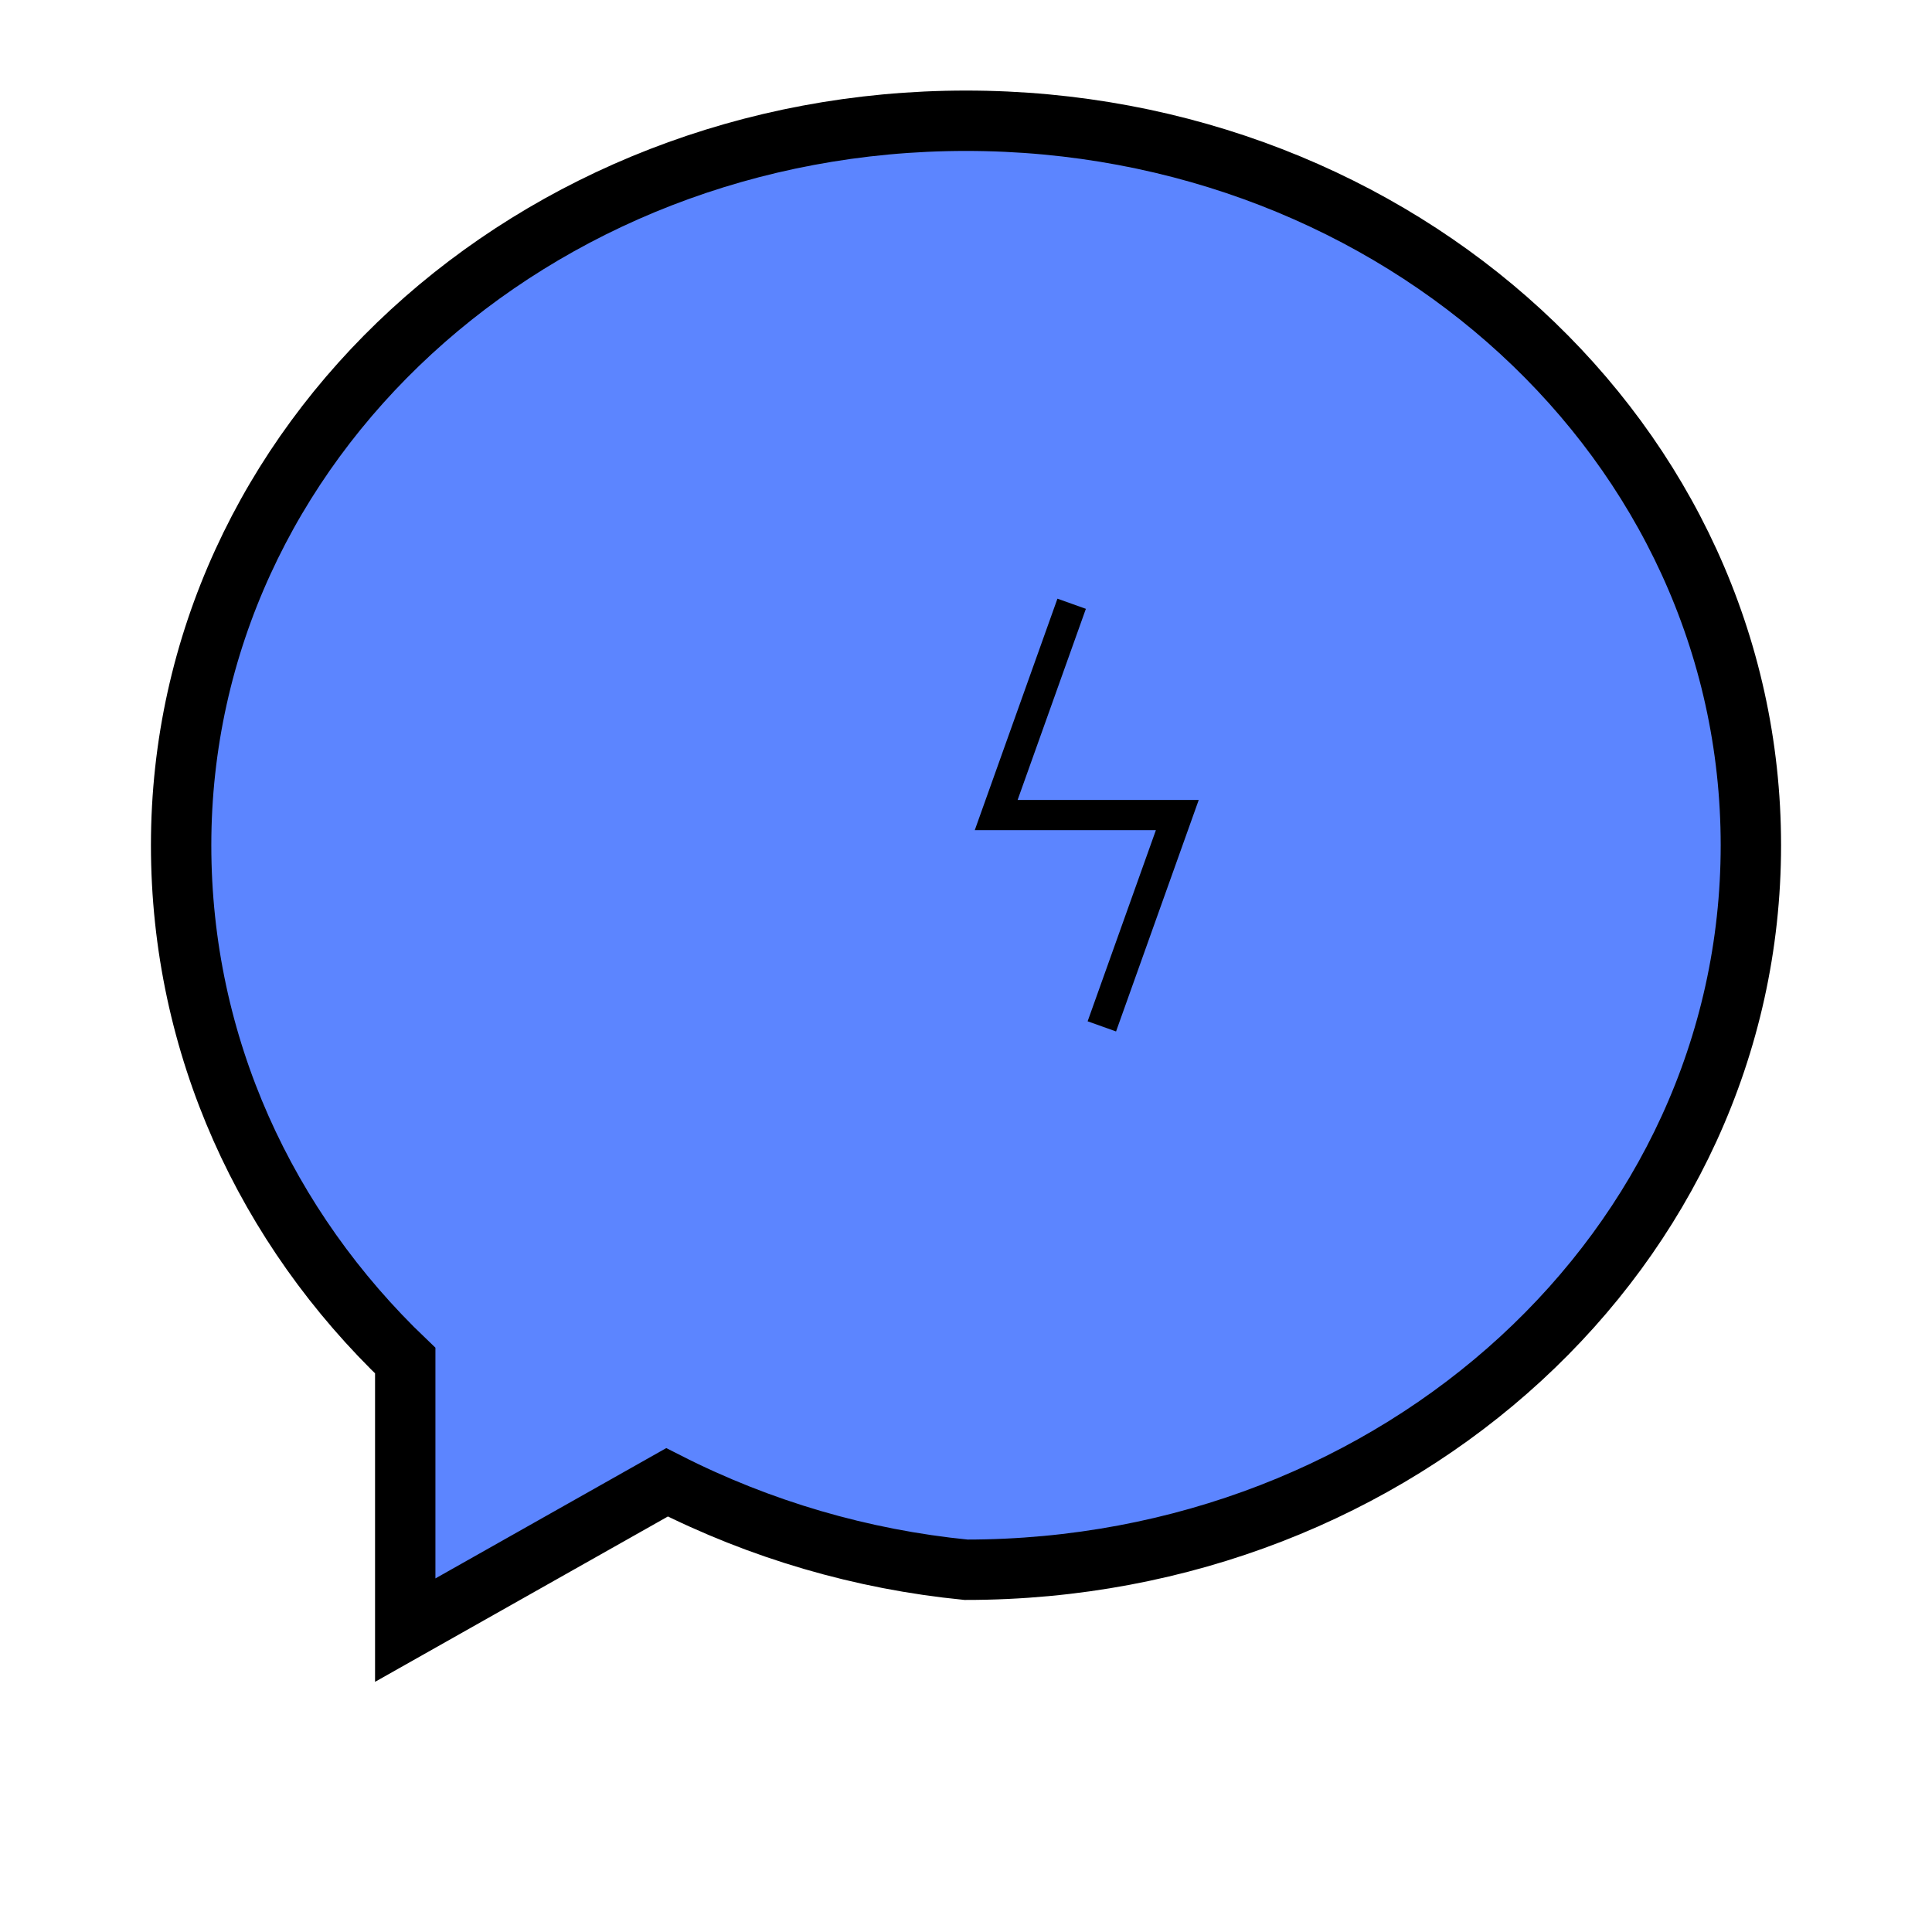
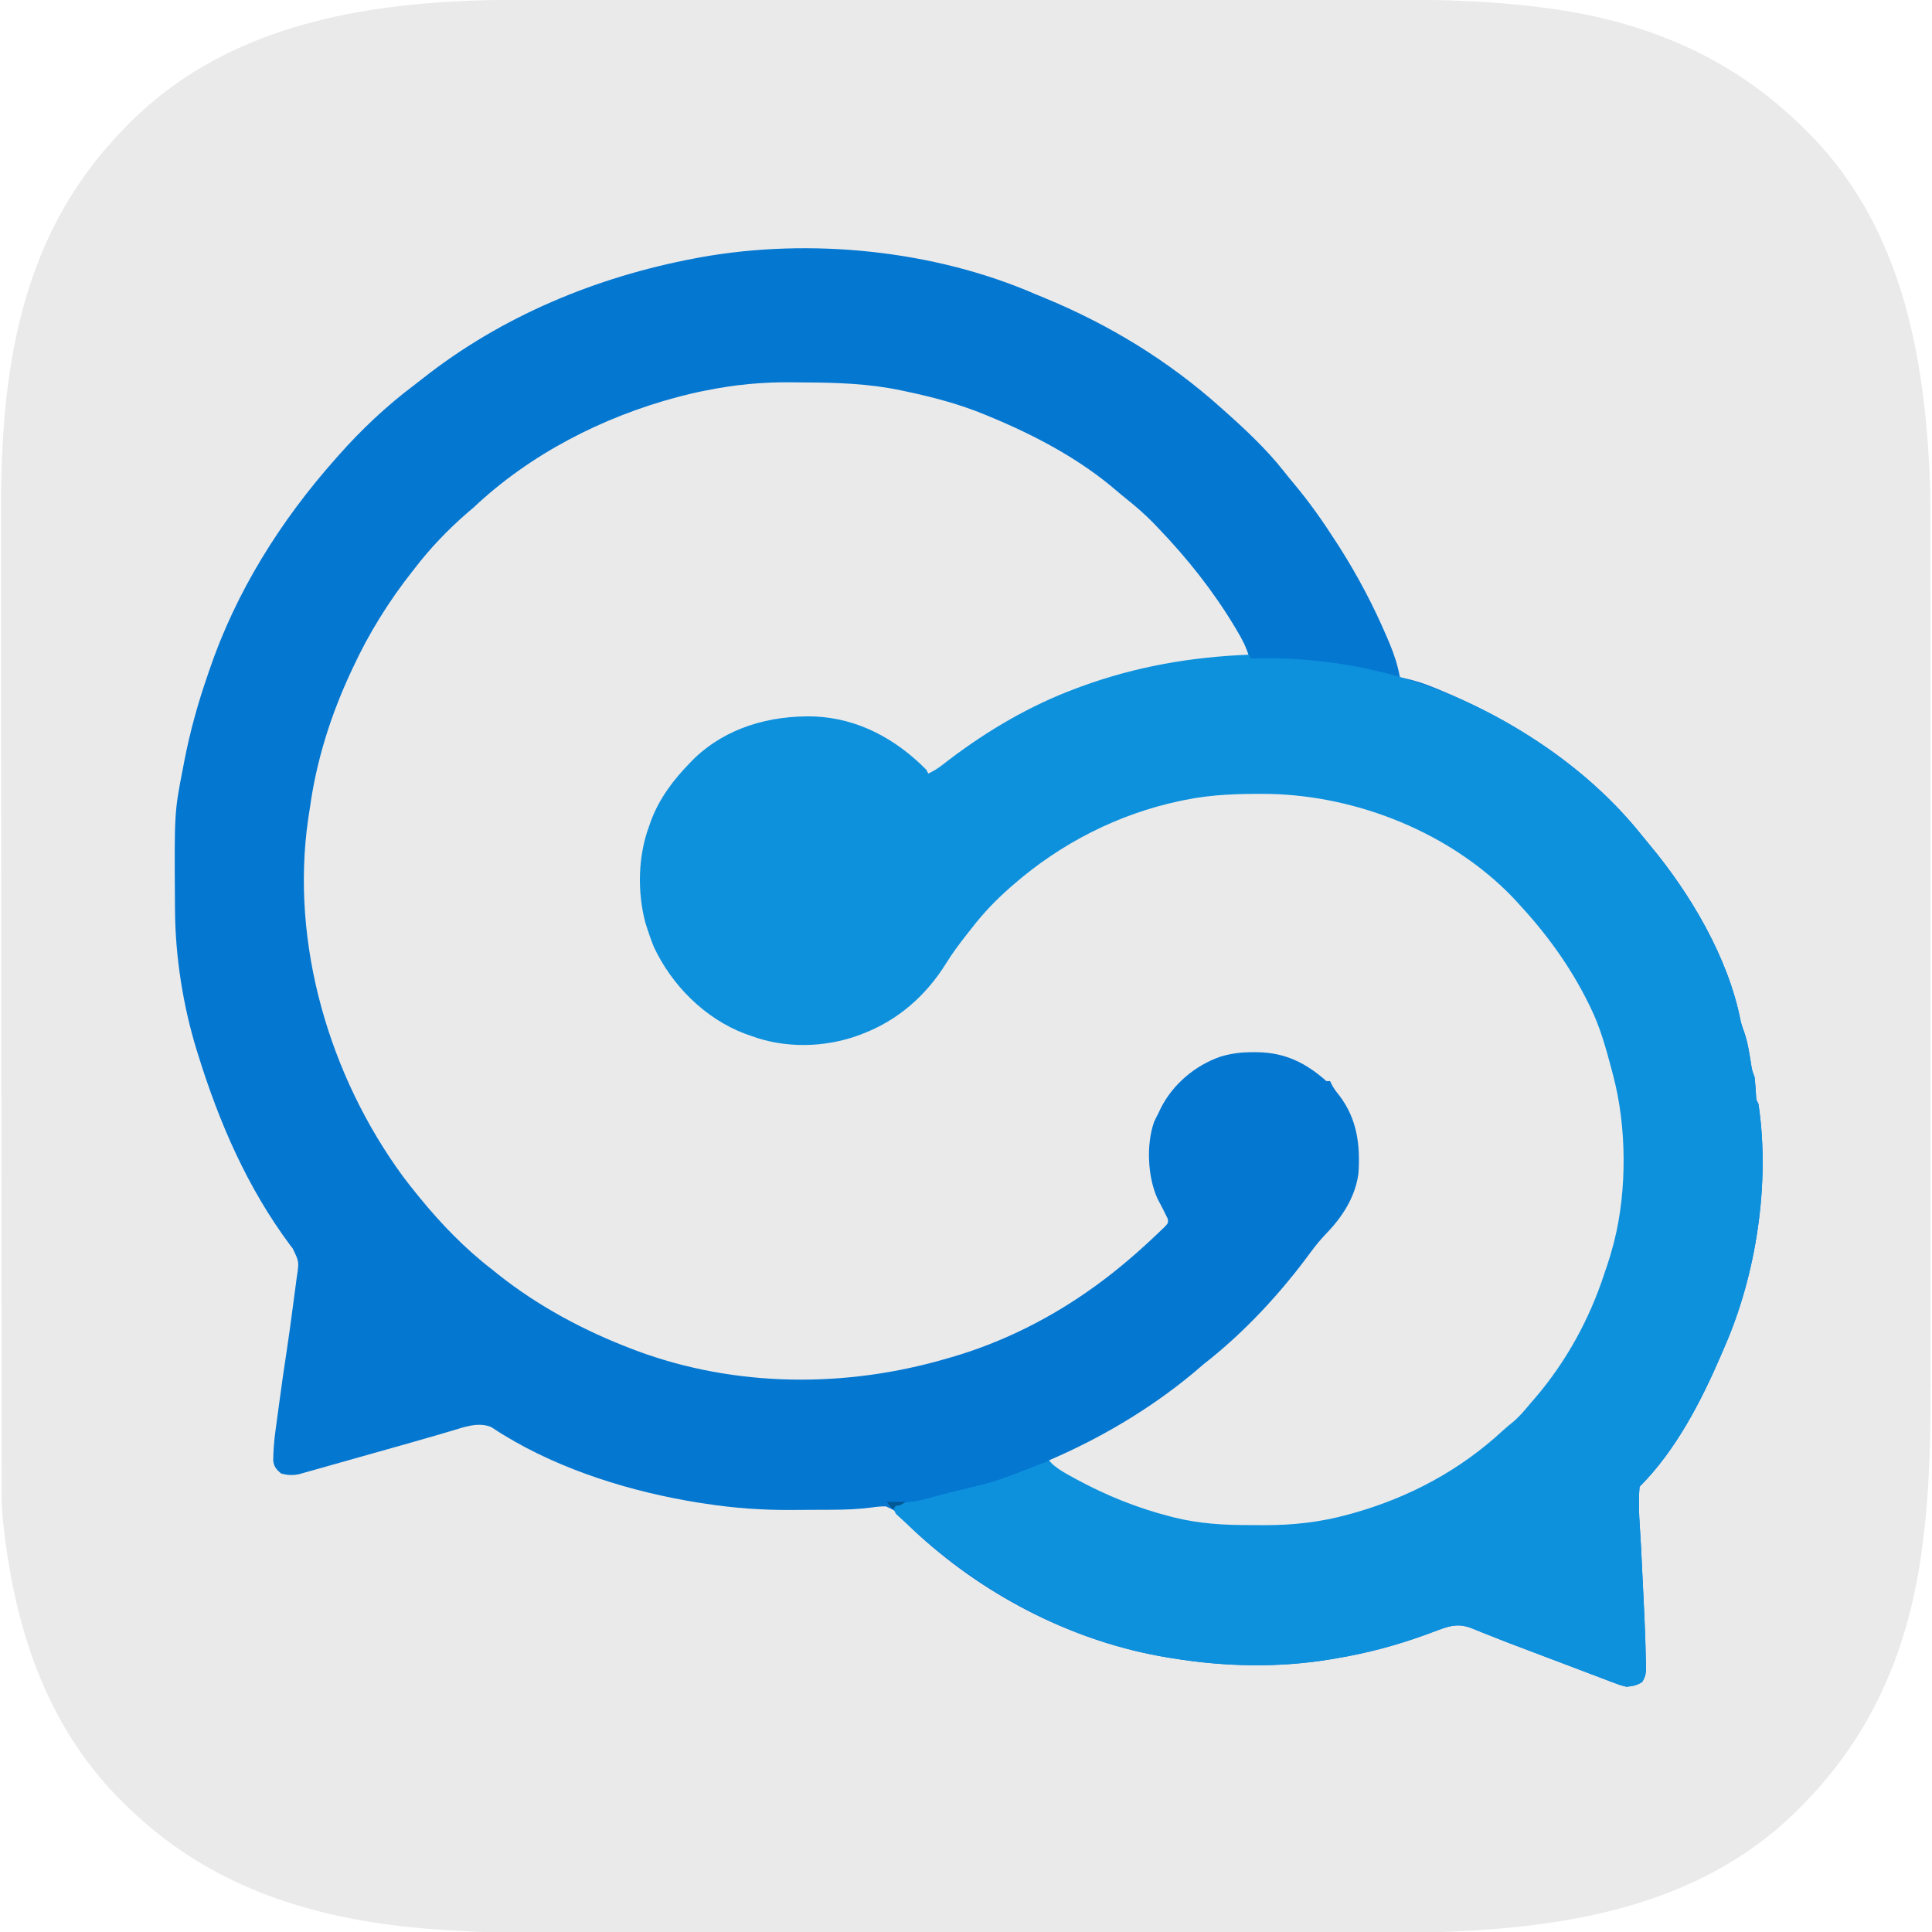
- <svg xmlns="http://www.w3.org/2000/svg" viewBox="0 0 64 64" width="128" height="128" fill="none">
-   <path d="M32 4C17.664 4 6 14.64 6 28c0 6.648 2.816 12.672 7.424 17.072V54l8.672-4.896A27.896 27.896 0 0 0 32 52c14.336 0 26-10.64 26-24S46.336 4 32 4Z" fill="#5C85FF" stroke="#000" stroke-width="2" />
-   <path d="M35.5 20l-2.5 7h6l-2.5 7 2.5-7h-6l2.5-7Z" fill="#FFC850" stroke="#000" stroke-width="1" />
+ <svg xmlns="http://www.w3.org/2000/svg" version="1.1" width="1024" height="1024">
+   <path d="M0 0 C2.088 -0.002 4.177 -0.004 6.265 -0.007 C11.946 -0.013 17.628 -0.013 23.309 -0.012 C29.459 -0.011 35.609 -0.017 41.76 -0.022 C53.789 -0.03 65.819 -0.033 77.849 -0.033 C87.639 -0.034 97.43 -0.036 107.22 -0.039 C110.049 -0.04 112.877 -0.041 115.706 -0.042 C116.761 -0.042 116.761 -0.042 117.837 -0.042 C137.6 -0.049 157.362 -0.052 177.124 -0.052 C178.24 -0.052 178.24 -0.052 179.378 -0.052 C183.146 -0.052 186.915 -0.052 190.683 -0.052 C191.806 -0.052 191.806 -0.052 192.951 -0.052 C194.464 -0.052 195.977 -0.052 197.491 -0.052 C221.004 -0.051 244.517 -0.058 268.031 -0.072 C294.515 -0.088 320.999 -0.096 347.484 -0.095 C350.317 -0.095 353.15 -0.095 355.983 -0.095 C356.68 -0.095 357.377 -0.095 358.096 -0.095 C369.242 -0.095 380.389 -0.101 391.535 -0.11 C402.771 -0.118 414.007 -0.119 425.244 -0.113 C431.312 -0.11 437.38 -0.109 443.448 -0.118 C474.907 -0.161 506.406 -0.103 537.663 3.946 C538.328 4.03 538.992 4.114 539.677 4.2 C591.159 10.711 636.84 28.982 674.538 65.134 C675.069 65.638 675.601 66.142 676.148 66.661 C729.167 117.176 742.036 187.686 744.538 258.134 C744.7 265.287 744.678 272.441 744.672 279.596 C744.674 281.684 744.676 283.773 744.679 285.861 C744.685 291.542 744.685 297.223 744.683 302.904 C744.683 309.055 744.689 315.205 744.693 321.355 C744.702 333.385 744.705 345.415 744.705 357.445 C744.706 367.235 744.708 377.025 744.711 386.816 C744.712 389.644 744.713 392.473 744.713 395.301 C744.714 396.005 744.714 396.708 744.714 397.433 C744.72 417.195 744.724 436.957 744.724 456.72 C744.724 457.463 744.724 458.207 744.724 458.973 C744.724 462.742 744.724 466.51 744.723 470.279 C744.723 471.401 744.723 471.401 744.723 472.547 C744.723 474.06 744.723 475.573 744.723 477.086 C744.723 500.6 744.73 524.113 744.744 547.626 C744.759 574.111 744.768 600.595 744.767 627.079 C744.767 629.912 744.767 632.745 744.767 635.578 C744.767 636.624 744.767 636.624 744.767 637.692 C744.767 648.838 744.773 659.985 744.782 671.131 C744.79 682.367 744.791 693.603 744.785 704.839 C744.781 710.907 744.781 716.975 744.79 723.043 C744.833 754.503 744.775 786.001 740.726 817.259 C740.6 818.256 740.6 818.256 740.472 819.273 C733.961 870.754 715.69 916.435 679.538 954.134 C679.034 954.665 678.53 955.196 678.011 955.744 C627.207 1009.065 556.329 1021.703 485.538 1024.134 C478.372 1024.292 471.206 1024.274 464.039 1024.267 C461.958 1024.269 459.878 1024.272 457.798 1024.274 C452.143 1024.28 446.489 1024.28 440.835 1024.279 C434.712 1024.279 428.589 1024.284 422.466 1024.289 C410.491 1024.297 398.517 1024.3 386.543 1024.301 C376.796 1024.301 367.05 1024.303 357.304 1024.306 C354.488 1024.307 351.671 1024.308 348.855 1024.309 C348.155 1024.309 347.454 1024.31 346.733 1024.31 C327.056 1024.316 307.38 1024.32 287.704 1024.319 C286.964 1024.319 286.223 1024.319 285.461 1024.319 C281.709 1024.319 277.958 1024.319 274.206 1024.319 C273.461 1024.319 272.716 1024.319 271.949 1024.319 C270.442 1024.319 268.936 1024.319 267.43 1024.319 C244.024 1024.318 220.617 1024.326 197.211 1024.34 C170.844 1024.355 144.476 1024.363 118.108 1024.363 C115.287 1024.362 112.466 1024.362 109.645 1024.362 C108.951 1024.362 108.256 1024.362 107.541 1024.362 C96.446 1024.362 85.351 1024.369 74.256 1024.377 C63.07 1024.386 51.884 1024.387 40.699 1024.38 C34.659 1024.377 28.619 1024.377 22.58 1024.386 C-19.301 1024.443 -19.301 1024.443 -40.018 1023.232 C-40.699 1023.192 -41.38 1023.152 -42.081 1023.112 C-104.996 1019.313 -163.106 1003.588 -209.462 959.134 C-209.993 958.63 -210.524 958.126 -211.072 957.606 C-252.491 918.143 -270.114 865.874 -276.462 810.134 C-276.545 809.42 -276.628 808.707 -276.714 807.972 C-277.37 801.961 -277.606 796.044 -277.596 790 C-277.599 789.026 -277.601 788.051 -277.603 787.048 C-277.61 783.794 -277.61 780.54 -277.609 777.286 C-277.612 774.925 -277.616 772.564 -277.62 770.203 C-277.629 764.401 -277.633 758.599 -277.636 752.797 C-277.639 745.843 -277.647 738.889 -277.656 731.935 C-277.677 715.124 -277.688 698.313 -277.696 681.503 C-277.701 673.539 -277.706 665.575 -277.711 657.611 C-277.729 630.313 -277.744 603.016 -277.751 575.719 C-277.752 574.006 -277.752 572.293 -277.753 570.581 C-277.753 569.731 -277.753 568.882 -277.753 568.007 C-277.755 563.704 -277.756 559.401 -277.757 555.098 C-277.757 553.817 -277.757 553.817 -277.758 552.511 C-277.766 524.871 -277.789 497.232 -277.822 469.592 C-277.856 440.326 -277.876 411.061 -277.879 381.795 C-277.879 378.574 -277.88 375.353 -277.88 372.132 C-277.881 371.339 -277.881 370.546 -277.881 369.729 C-277.883 357.033 -277.899 344.336 -277.919 331.64 C-277.94 318.844 -277.945 306.047 -277.935 293.25 C-277.931 286.334 -277.932 279.418 -277.952 272.501 C-278.153 197.496 -268.366 126.344 -214.462 70.134 C-213.958 69.602 -213.454 69.071 -212.935 68.524 C-167.541 20.88 -105.343 4.973 -41.462 1.134 C-40.786 1.093 -40.109 1.052 -39.412 1.01 C-26.266 0.238 -13.167 -0.011 0 0 Z " fill="#EAEAEA" transform="translate(278.4619,-0.1337128)" />
+   <path d="M0 0 C3.216 0.031 6.431 0.041 9.647 0.047 C27.129 0.109 43.714 1.113 60.831 4.781 C61.659 4.957 62.488 5.132 63.341 5.313 C77.905 8.424 91.696 12.512 105.456 18.281 C106.333 18.643 107.21 19.005 108.113 19.378 C132.029 29.356 154.668 42.479 174.456 59.281 C175.527 60.168 176.599 61.055 177.67 61.941 C190.115 72.323 201.479 83.487 211.456 96.281 C212.322 97.348 213.191 98.413 214.061 99.477 C223.409 110.991 231.327 123.33 238.643 136.219 C239.03 136.899 239.417 137.58 239.815 138.281 C242.456 143.029 242.456 143.029 242.456 145.281 C241.267 145.319 240.079 145.356 238.854 145.395 C180.904 147.549 123.47 167.38 78.883 205.017 C77.249 206.359 77.249 206.359 74.456 208.281 C71.111 207.166 70.699 206.54 68.643 203.844 C55.644 188.601 34.46 179.822 14.799 178.041 C-9.676 176.851 -31.622 182.813 -50.267 199.188 C-51.019 199.878 -51.77 200.569 -52.544 201.281 C-53.471 202.07 -53.471 202.07 -54.416 202.875 C-67.98 215.155 -77.154 235.305 -78.83 253.361 C-78.944 256.466 -78.961 259.55 -78.919 262.656 C-78.909 263.751 -78.899 264.846 -78.889 265.974 C-78.412 290.907 -68.116 310.677 -50.654 328.176 C-32.953 344.65 -10.877 350.153 12.647 349.719 C35.203 348.704 55.438 337.962 70.893 321.844 C75.43 316.644 79.108 310.934 82.873 305.169 C92.726 290.147 104.403 275.582 118.456 264.281 C118.942 263.882 119.429 263.483 119.93 263.072 C155.561 233.912 198.333 217.031 244.581 217.094 C245.612 217.094 245.612 217.094 246.664 217.094 C256.767 217.106 266.492 217.585 276.456 219.281 C277.489 219.402 278.523 219.524 279.588 219.648 C318.844 224.469 355.331 246.466 383.456 273.281 C384.625 274.372 384.625 274.372 385.819 275.484 C409.552 298.248 424.74 328.007 434.143 359.094 C434.429 360.017 434.714 360.94 435.009 361.891 C439.846 378.415 441.007 394.899 440.893 412.031 C440.89 412.994 440.888 413.958 440.885 414.95 C440.823 429.398 440.089 443.235 436.456 457.281 C436.258 458.096 436.06 458.911 435.856 459.75 C433.526 469.295 430.577 478.347 426.456 487.281 C425.824 488.711 425.192 490.141 424.561 491.57 C416.295 509.963 405.575 526.015 392.456 541.281 C391.691 542.187 390.927 543.094 390.139 544.027 C386.522 548.225 382.725 551.985 378.487 555.555 C377.146 556.694 375.832 557.866 374.549 559.07 C344.144 587.487 298.786 606.269 257.084 606.484 C256.204 606.49 255.323 606.496 254.416 606.502 C252.558 606.511 250.7 606.518 248.842 606.521 C246.057 606.531 243.273 606.562 240.489 606.594 C229.109 606.661 218.588 605.692 207.456 603.281 C205.989 602.977 204.522 602.674 203.054 602.372 C181.673 597.895 160.556 589.005 142.143 577.281 C141.263 576.721 141.263 576.721 140.365 576.149 C139.019 575.253 137.73 574.275 136.456 573.281 C136.456 572.621 136.456 571.961 136.456 571.281 C137.229 570.92 138.003 570.559 138.8 570.187 C161.779 559.409 183.166 547.66 203.456 532.281 C204.108 531.787 204.761 531.293 205.433 530.784 C212.194 525.633 218.731 520.317 224.979 514.547 C226.988 512.709 229.027 510.93 231.092 509.156 C236.239 504.663 241.062 499.859 245.893 495.031 C246.783 494.153 247.673 493.276 248.59 492.371 C254.652 486.323 260.126 479.978 265.456 473.281 C266.391 472.15 267.33 471.021 268.276 469.898 C272.55 464.813 276.73 459.688 280.749 454.398 C282.517 452.205 284.43 450.239 286.393 448.219 C289.998 444.227 292.432 439.992 294.831 435.219 C295.164 434.558 295.498 433.897 295.842 433.217 C301.663 421.136 302.511 407.099 298.768 394.219 C295.942 386.336 292.329 379.804 286.592 373.691 C285.456 372.281 285.456 372.281 285.456 370.281 C284.892 370.021 284.329 369.76 283.749 369.492 C281.23 368.162 279.06 366.596 276.768 364.906 C263.989 355.88 250.774 354.009 235.456 355.281 C222.05 357.643 210.073 364.783 201.456 375.281 C199.232 378.51 197.293 381.82 195.456 385.281 C194.878 386.333 194.301 387.385 193.706 388.469 C190.535 395.602 190.118 401.858 190.143 409.594 C190.127 410.575 190.111 411.557 190.094 412.568 C190.087 423.097 192.882 430.912 198.346 439.836 C199.645 442.698 199.502 443.402 198.456 446.281 C197.231 447.878 197.231 447.878 195.682 449.418 C195.111 449.99 194.539 450.563 193.95 451.153 C193.333 451.752 192.716 452.351 192.081 452.969 C191.444 453.595 190.806 454.22 190.15 454.865 C184.843 460.021 179.31 464.754 173.456 469.281 C172.179 470.298 170.903 471.315 169.627 472.332 C116.393 514.385 47.239 534.283 -20.272 527.404 C-41.135 524.922 -61.811 520.52 -81.544 513.281 C-82.374 512.98 -83.204 512.679 -84.059 512.368 C-109.449 503.016 -133.344 490.137 -154.544 473.281 C-155.452 472.566 -156.359 471.85 -157.294 471.113 C-172.74 458.718 -187.371 444.926 -199.544 429.281 C-200.32 428.322 -201.096 427.363 -201.896 426.375 C-243.345 374.267 -263.583 303.976 -256.974 237.754 C-256.327 232.235 -255.468 226.76 -254.544 221.281 C-254.336 219.918 -254.129 218.555 -253.923 217.191 C-249.397 189.951 -239.621 163.54 -226.544 139.281 C-226.206 138.64 -225.868 137.998 -225.52 137.337 C-214.221 115.96 -199.284 96.666 -182.544 79.281 C-182.043 78.758 -181.541 78.234 -181.024 77.694 C-174.263 70.672 -167.247 64.277 -159.544 58.281 C-158.266 57.262 -156.987 56.242 -155.708 55.223 C-133.399 37.607 -108.211 24.057 -81.544 14.281 C-79.731 13.595 -79.731 13.595 -77.88 12.895 C-69.987 10.07 -61.949 8.073 -53.794 6.156 C-52.772 5.914 -51.75 5.673 -50.696 5.423 C-47.321 4.657 -43.939 3.956 -40.544 3.281 C-39.536 3.077 -39.536 3.077 -38.507 2.868 C-25.645 0.329 -13.088 -0.128 0 0 Z " fill="#EAEAEA" transform="translate(419.5444,202.7188)" />
+   <path d="M0 0 C1.509 0.622 3.02 1.242 4.531 1.859 C38.892 16.034 70.305 35.181 98 60 C98.5 60.444 99 60.888 99.516 61.345 C110.921 71.482 122.261 82.071 131.707 94.086 C133.444 96.293 135.206 98.453 137.012 100.602 C145.105 110.277 152.212 120.376 159 131 C160.025 132.576 160.025 132.576 161.07 134.184 C170.723 149.39 179.139 165.369 186.188 181.938 C186.645 183.008 187.102 184.079 187.573 185.182 C190.018 191.083 191.828 196.72 193 203 C193.816 203.157 193.816 203.157 194.648 203.317 C200.402 204.498 205.693 206.218 211.125 208.438 C211.98 208.785 212.834 209.133 213.715 209.491 C254.345 226.296 292.957 251.538 320.715 286.152 C322.209 288.014 323.721 289.861 325.254 291.691 C346.817 317.454 367.031 351.543 373.543 384.957 C374.014 387.061 374.687 388.98 375.438 391 C377.291 396.278 378.105 401.732 378.998 407.236 C379.596 411.238 379.596 411.238 381 415 C381.315 418.08 381.511 421.161 381.719 424.25 C381.832 426.959 381.832 426.959 383 429 C389.311 470.88 381.921 519.465 365 558 C364.418 559.362 363.836 560.724 363.254 562.086 C352.606 586.796 339.226 612.774 320 632 C319.046 642.536 320.274 653.566 320.798 664.12 C320.94 666.991 321.078 669.862 321.214 672.733 C321.535 679.454 321.86 686.174 322.193 692.894 C322.508 699.262 322.791 705.628 323 712 C323.034 712.956 323.068 713.912 323.103 714.897 C323.197 717.827 323.26 720.756 323.312 723.688 C323.357 725.009 323.357 725.009 323.403 726.357 C323.438 730.131 323.452 732.307 321.355 735.52 C318.445 737.349 316.427 737.707 313 738 C309.876 737.225 309.876 737.225 306.502 735.946 C305.881 735.715 305.26 735.484 304.621 735.246 C302.574 734.481 300.535 733.696 298.496 732.91 C297.053 732.366 295.61 731.823 294.166 731.282 C290.357 729.849 286.555 728.399 282.753 726.946 C278.963 725.5 275.166 724.07 271.369 722.639 C247.963 713.8 247.963 713.8 239.375 710.363 C238.404 709.978 237.433 709.594 236.432 709.198 C234.697 708.508 232.966 707.807 231.241 707.092 C224.514 704.431 220.159 705.414 213.438 707.926 C211.882 708.5 211.882 708.5 210.296 709.085 C209.208 709.49 208.121 709.895 207 710.312 C191.163 716.089 175.629 720.221 159 723 C158.106 723.154 157.212 723.308 156.292 723.466 C128.971 728.021 100.287 727.447 73 723 C72.044 722.85 71.088 722.699 70.103 722.544 C21.033 714.512 -25.503 690.862 -62.125 657.5 C-62.63 657.041 -63.136 656.583 -63.656 656.11 C-66.028 653.928 -68.261 651.708 -70.406 649.301 C-74.243 644.797 -74.243 644.797 -79.461 642.41 C-82.071 642.374 -84.417 642.611 -87 643 C-94.049 643.923 -100.961 644.175 -108.066 644.203 C-109.218 644.209 -110.369 644.215 -111.555 644.22 C-113.989 644.23 -116.424 644.236 -118.859 644.24 C-122.499 644.25 -126.139 644.281 -129.779 644.312 C-145.085 644.382 -159.878 643.352 -175 641 C-176.256 640.812 -177.513 640.624 -178.807 640.43 C-213.968 634.82 -251.466 623.297 -281.957 604.629 C-282.891 604.061 -282.891 604.061 -283.844 603.481 C-285.489 602.46 -287.109 601.399 -288.727 600.336 C-295.503 597.57 -303.006 600.365 -309.754 602.41 C-311.611 602.956 -313.468 603.5 -315.325 604.043 C-316.369 604.351 -317.413 604.658 -318.489 604.975 C-329.493 608.188 -340.537 611.269 -351.575 614.367 C-355.698 615.525 -359.82 616.687 -363.939 617.86 C-367.987 619.013 -372.038 620.153 -376.091 621.285 C-377.62 621.714 -379.147 622.147 -380.673 622.585 C-382.793 623.193 -384.917 623.784 -387.043 624.373 C-388.245 624.712 -389.448 625.052 -390.686 625.401 C-394.194 626.035 -396.57 625.918 -400 625 C-402.498 622.897 -403.866 621.364 -404.193 618.037 C-404.122 612.797 -403.73 607.701 -403.012 602.512 C-402.909 601.736 -402.806 600.96 -402.7 600.16 C-402.369 597.668 -402.028 595.178 -401.688 592.688 C-401.454 590.95 -401.221 589.212 -400.988 587.475 C-399.794 578.6 -398.548 569.736 -397.171 560.887 C-395.887 552.505 -394.777 544.098 -393.662 535.692 C-393.43 533.951 -393.198 532.21 -392.965 530.47 C-392.636 528.013 -392.311 525.555 -391.988 523.098 C-391.888 522.356 -391.789 521.614 -391.686 520.85 C-390.442 512.724 -390.442 512.724 -393.894 505.652 C-394.321 505.107 -394.748 504.562 -395.188 504 C-417.891 473.529 -432.807 439.116 -444 403 C-444.256 402.184 -444.512 401.367 -444.776 400.526 C-451.989 377.081 -456.069 351.136 -456.238 326.645 C-456.248 325.477 -456.258 324.309 -456.268 323.106 C-456.592 274.501 -456.592 274.501 -452 251 C-451.78 249.841 -451.561 248.681 -451.334 247.487 C-448.326 231.961 -444.172 216.935 -439 202 C-438.736 201.218 -438.473 200.436 -438.201 199.631 C-423.994 157.649 -400.324 120.007 -371 87 C-370.533 86.47 -370.066 85.94 -369.585 85.394 C-357.496 71.726 -344.23 59.226 -329.65 48.251 C-328.007 47.006 -326.386 45.736 -324.77 44.457 C-283.095 11.595 -232.939 -9.202 -181 -19 C-179.873 -19.213 -178.746 -19.426 -177.585 -19.646 C-119.716 -30.025 -54.031 -23.546 0 0 Z M-175 51 C-176.231 51.246 -177.462 51.493 -178.73 51.746 C-181.484 52.337 -184.21 52.984 -186.938 53.688 C-187.91 53.937 -188.883 54.186 -189.885 54.443 C-229.596 64.994 -268.012 84.681 -298 113 C-299.246 114.067 -300.496 115.13 -301.75 116.188 C-311.733 124.915 -320.921 134.489 -329 145 C-329.44 145.558 -329.88 146.116 -330.333 146.691 C-342.837 162.563 -353.526 179.652 -362 198 C-362.333 198.712 -362.667 199.424 -363.01 200.158 C-373.666 223.019 -381.232 246.9 -384.708 271.935 C-384.985 273.894 -385.302 275.848 -385.621 277.801 C-395.244 343.832 -374.476 414.279 -335.445 467.508 C-333.038 470.732 -330.54 473.88 -328 477 C-327.563 477.54 -327.126 478.08 -326.675 478.637 C-315.196 492.711 -302.431 505.942 -288 517 C-287.046 517.771 -286.092 518.542 -285.109 519.336 C-263.861 536.26 -239.345 549.354 -214 559 C-213.292 559.27 -212.583 559.54 -211.854 559.818 C-159.177 579.481 -100.62 579.745 -47 564 C-46.266 563.792 -45.533 563.584 -44.777 563.37 C-17.697 555.531 8.193 542.504 31 526 C31.88 525.365 31.88 525.365 32.777 524.717 C44.321 516.288 55.194 506.834 65.5 496.938 C66.397 496.08 67.294 495.223 68.219 494.34 C70.206 492.232 70.206 492.232 69.965 490.051 C68.244 486.393 66.373 482.832 64.473 479.266 C59.252 467.688 58.469 450.632 62.688 438.625 C63.413 437.061 64.181 435.517 65 434 C65.351 433.243 65.701 432.487 66.062 431.707 C72.487 418.747 84.362 408.687 98 404 C103.889 402.268 109.186 401.644 115.312 401.688 C116.148 401.693 116.984 401.699 117.846 401.705 C132.267 401.987 143.337 407.471 154 417 C154.66 417 155.32 417 156 417 C156.272 417.587 156.544 418.173 156.824 418.777 C157.977 420.957 159.254 422.659 160.812 424.562 C170.321 437.047 172.036 450.838 171 466 C169.323 478.321 162.66 488.759 154.189 497.553 C151.016 500.847 148.209 504.238 145.5 507.938 C129.587 529.656 110.251 550.482 89 567 C87.143 568.58 85.289 570.163 83.438 571.75 C60.531 590.795 34.36 606.26 7 618 C8.149 621.448 8.643 621.678 11.656 623.418 C12.423 623.864 13.189 624.31 13.979 624.769 C14.811 625.237 15.643 625.705 16.5 626.188 C17.785 626.918 17.785 626.918 19.095 627.663 C35.707 636.986 52.726 644.026 71.188 648.75 C71.958 648.949 72.729 649.148 73.523 649.352 C86.672 652.563 99.484 653.348 112.957 653.316 C115.666 653.313 118.375 653.336 121.084 653.361 C136.162 653.416 150.934 651.785 165.5 647.75 C166.655 647.436 166.655 647.436 167.833 647.116 C198.006 638.66 224.818 624.21 247.859 602.953 C249.593 601.371 251.347 599.891 253.188 598.438 C256.858 595.256 259.877 591.71 263 588 C264.147 586.685 264.147 586.685 265.316 585.344 C281.989 565.931 294.429 543.353 302.339 519.03 C302.878 517.374 303.448 515.728 304.027 514.086 C305.146 510.755 306.106 507.396 307 504 C307.282 502.948 307.282 502.948 307.569 501.875 C314.422 474.757 314.192 440.962 307 414 C306.737 412.991 306.475 411.982 306.204 410.942 C303.234 399.726 300.133 388.442 295 378 C294.667 377.317 294.333 376.634 293.99 375.93 C284.055 355.773 271.329 338.424 256 322 C255.242 321.188 254.484 320.376 253.703 319.539 C220.414 285.054 171.428 264.796 123.785 263.797 C108.633 263.644 93.902 263.941 79 267 C78.181 267.166 77.361 267.333 76.517 267.504 C33.648 276.527 -8.239 300.968 -35 336 C-35.84 337.064 -36.681 338.126 -37.523 339.188 C-41.461 344.182 -45.219 349.204 -48.562 354.625 C-59.016 371.443 -73.425 383.942 -92 391 C-92.601 391.23 -93.201 391.46 -93.82 391.697 C-111.849 398.328 -132.958 398.768 -151 392 C-152.038 391.638 -153.075 391.276 -154.145 390.902 C-175.148 382.949 -192.081 365.944 -201.512 345.766 C-202.821 342.542 -203.953 339.318 -205 336 C-205.32 334.993 -205.639 333.986 -205.969 332.949 C-210.264 316.663 -209.856 297.782 -204 282 C-203.638 280.961 -203.276 279.922 -202.902 278.852 C-194.662 257.12 -177.153 240.531 -156.29 230.975 C-135.84 222.268 -111.503 222.034 -90.881 230.308 C-78.37 235.628 -64.679 243.481 -57 255 C-54.334 253.74 -52.03 252.379 -49.707 250.566 C-49.086 250.088 -48.465 249.61 -47.826 249.117 C-46.829 248.348 -46.829 248.348 -45.812 247.562 C-25.382 232.073 -3.066 218.967 21 210 C21.985 209.633 22.971 209.266 23.986 208.887 C52.949 198.288 82.275 193.196 113 192 C111.526 186.884 109.274 182.658 106.562 178.125 C106.121 177.383 105.679 176.641 105.224 175.877 C93.824 156.961 80.267 139.932 65 124 C64.22 123.179 63.44 122.358 62.637 121.512 C57.967 116.71 53.02 112.411 47.785 108.234 C46.018 106.817 44.273 105.372 42.559 103.891 C23.107 87.209 -0.425 74.757 -24 65 C-24.894 64.625 -25.788 64.25 -26.709 63.863 C-40.384 58.231 -54.195 54.555 -68.625 51.5 C-69.829 51.242 -69.829 51.242 -71.056 50.979 C-88.276 47.332 -105.193 46.771 -122.748 46.705 C-124.858 46.693 -126.968 46.673 -129.078 46.643 C-144.799 46.424 -159.593 47.872 -175 51 Z " fill="#0477D1" transform="translate(549,156)" />
+   <path d="M0 0 C0.33 0.66 0.66 1.32 1 2 C1.555 1.984 2.111 1.969 2.683 1.952 C56.977 0.643 107.853 15.963 153 46 C154.006 46.669 154.006 46.669 155.033 47.351 C174.407 60.379 193.122 76.955 207.715 95.152 C209.209 97.014 210.721 98.861 212.254 100.691 C233.817 126.454 254.031 160.543 260.543 193.957 C261.014 196.061 261.687 197.98 262.438 200 C264.291 205.278 265.105 210.732 265.998 216.236 C266.596 220.238 266.596 220.238 268 224 C268.315 227.08 268.511 230.161 268.719 233.25 C268.832 235.959 268.832 235.959 270 238 C276.311 279.88 268.921 328.465 252 367 C251.418 368.362 250.836 369.724 250.254 371.086 C239.606 395.796 226.226 421.774 207 441 C206.046 451.536 207.274 462.566 207.798 473.12 C207.94 475.991 208.078 478.862 208.214 481.733 C208.535 488.454 208.86 495.174 209.193 501.894 C209.508 508.262 209.791 514.628 210 521 C210.034 521.956 210.068 522.912 210.103 523.897 C210.197 526.827 210.26 529.756 210.312 532.688 C210.357 534.009 210.357 534.009 210.403 535.357 C210.438 539.131 210.452 541.307 208.355 544.52 C205.445 546.349 203.427 546.707 200 547 C196.876 546.225 196.876 546.225 193.502 544.946 C192.881 544.715 192.26 544.484 191.621 544.246 C189.574 543.481 187.535 542.696 185.496 541.91 C184.053 541.366 182.61 540.823 181.166 540.282 C177.357 538.849 173.555 537.399 169.753 535.946 C165.963 534.5 162.166 533.07 158.369 531.639 C134.963 522.8 134.963 522.8 126.375 519.363 C125.404 518.978 124.433 518.594 123.432 518.198 C121.697 517.508 119.966 516.807 118.241 516.092 C111.514 513.431 107.159 514.414 100.438 516.926 C98.882 517.5 98.882 517.5 97.296 518.085 C96.208 518.49 95.121 518.895 94 519.312 C78.163 525.089 62.629 529.221 46 532 C45.106 532.154 44.212 532.308 43.292 532.466 C15.971 537.021 -12.713 536.447 -40 532 C-40.956 531.85 -41.912 531.699 -42.897 531.544 C-95.174 522.987 -142.642 496.964 -181 461 C-181.775 460.303 -182.549 459.605 -183.348 458.887 C-183.996 458.285 -184.644 457.683 -185.312 457.062 C-185.866 456.558 -186.419 456.054 -186.988 455.535 C-188 454 -188 454 -187.668 451.809 C-187.448 451.212 -187.227 450.615 -187 450 C-186.071 449.879 -185.141 449.758 -184.184 449.633 C-182.947 449.465 -181.711 449.298 -180.438 449.125 C-179.219 448.963 -178.001 448.8 -176.746 448.633 C-173.788 448.133 -171.037 447.488 -168.172 446.625 C-161.584 444.73 -154.88 443.213 -148.227 441.566 C-136.932 438.857 -136.932 438.857 -126 435 C-120.981 432.97 -115.921 431.051 -110.863 429.121 C-108.111 428.093 -108.111 428.093 -106 427 C-105.508 427.562 -105.015 428.124 -104.508 428.703 C-101.254 431.683 -97.734 433.644 -93.875 435.75 C-93.084 436.185 -92.293 436.619 -91.478 437.067 C-75.753 445.568 -59.323 452.246 -42 456.688 C-41.218 456.89 -40.435 457.093 -39.629 457.302 C-26.426 460.549 -13.576 461.348 -0.043 461.316 C2.666 461.313 5.375 461.336 8.084 461.361 C23.162 461.416 37.934 459.785 52.5 455.75 C53.27 455.541 54.04 455.332 54.833 455.116 C84.923 446.684 111.852 432.288 134.781 411.008 C136.333 409.603 137.939 408.258 139.582 406.961 C143.2 404.027 146.003 400.551 149 397 C149.766 396.122 150.531 395.244 151.32 394.34 C167.99 374.926 180.429 352.352 188.339 328.03 C188.878 326.374 189.448 324.728 190.027 323.086 C191.146 319.755 192.106 316.396 193 313 C193.282 311.948 193.282 311.948 193.569 310.875 C200.422 283.757 200.192 249.962 193 223 C192.737 221.991 192.475 220.982 192.204 219.942 C189.234 208.726 186.133 197.442 181 187 C180.667 186.317 180.333 185.634 179.99 184.93 C170.05 164.765 157.318 147.444 142 131 C141.316 130.261 140.631 129.523 139.926 128.762 C107.074 94.574 57.779 74.783 10.785 73.797 C-4.367 73.644 -19.098 73.941 -34 77 C-34.819 77.166 -35.639 77.333 -36.483 77.504 C-69.252 84.401 -99.808 99.998 -125 122 C-125.522 122.455 -126.044 122.91 -126.582 123.378 C-134.172 130.043 -140.837 136.963 -147 145 C-147.841 146.065 -148.684 147.129 -149.527 148.191 C-153.463 153.184 -157.22 158.206 -160.562 163.625 C-171.215 180.749 -186.074 193.809 -205 201 C-205.601 201.23 -206.201 201.46 -206.82 201.697 C-224.849 208.328 -245.958 208.768 -264 202 C-265.038 201.638 -266.075 201.276 -267.145 200.902 C-288.421 192.845 -305.963 175.22 -315.508 154.77 C-316.82 151.544 -317.953 148.32 -319 145 C-319.32 143.993 -319.639 142.986 -319.969 141.949 C-324.264 125.663 -323.856 106.782 -318 91 C-317.457 89.442 -317.457 89.442 -316.902 87.852 C-312.38 75.924 -304.885 66.038 -296 57 C-295.314 56.301 -294.628 55.603 -293.922 54.883 C-276.672 38.464 -253.849 32.165 -230.598 32.723 C-207.23 33.668 -187.275 44.572 -171 61 C-170.67 61.66 -170.34 62.32 -170 63 C-167.334 61.74 -165.03 60.379 -162.707 58.566 C-162.086 58.088 -161.465 57.61 -160.826 57.117 C-160.161 56.604 -159.497 56.091 -158.812 55.562 C-138.382 40.073 -116.066 26.967 -92 18 C-90.522 17.449 -90.522 17.449 -89.014 16.887 C-60.051 6.288 -30.725 1.196 0 0 Z " fill="#0E91DD" transform="translate(662,347)" />
+   <path d="M0 0 C3.3 0 6.6 0 10 0 C7 2 7 2 5 2 C4.34 2.66 3.68 3.32 3 4 C2.01 2.68 1.02 1.36 0 0 Z " fill="#025996" transform="translate(470,796)" />
</svg>
